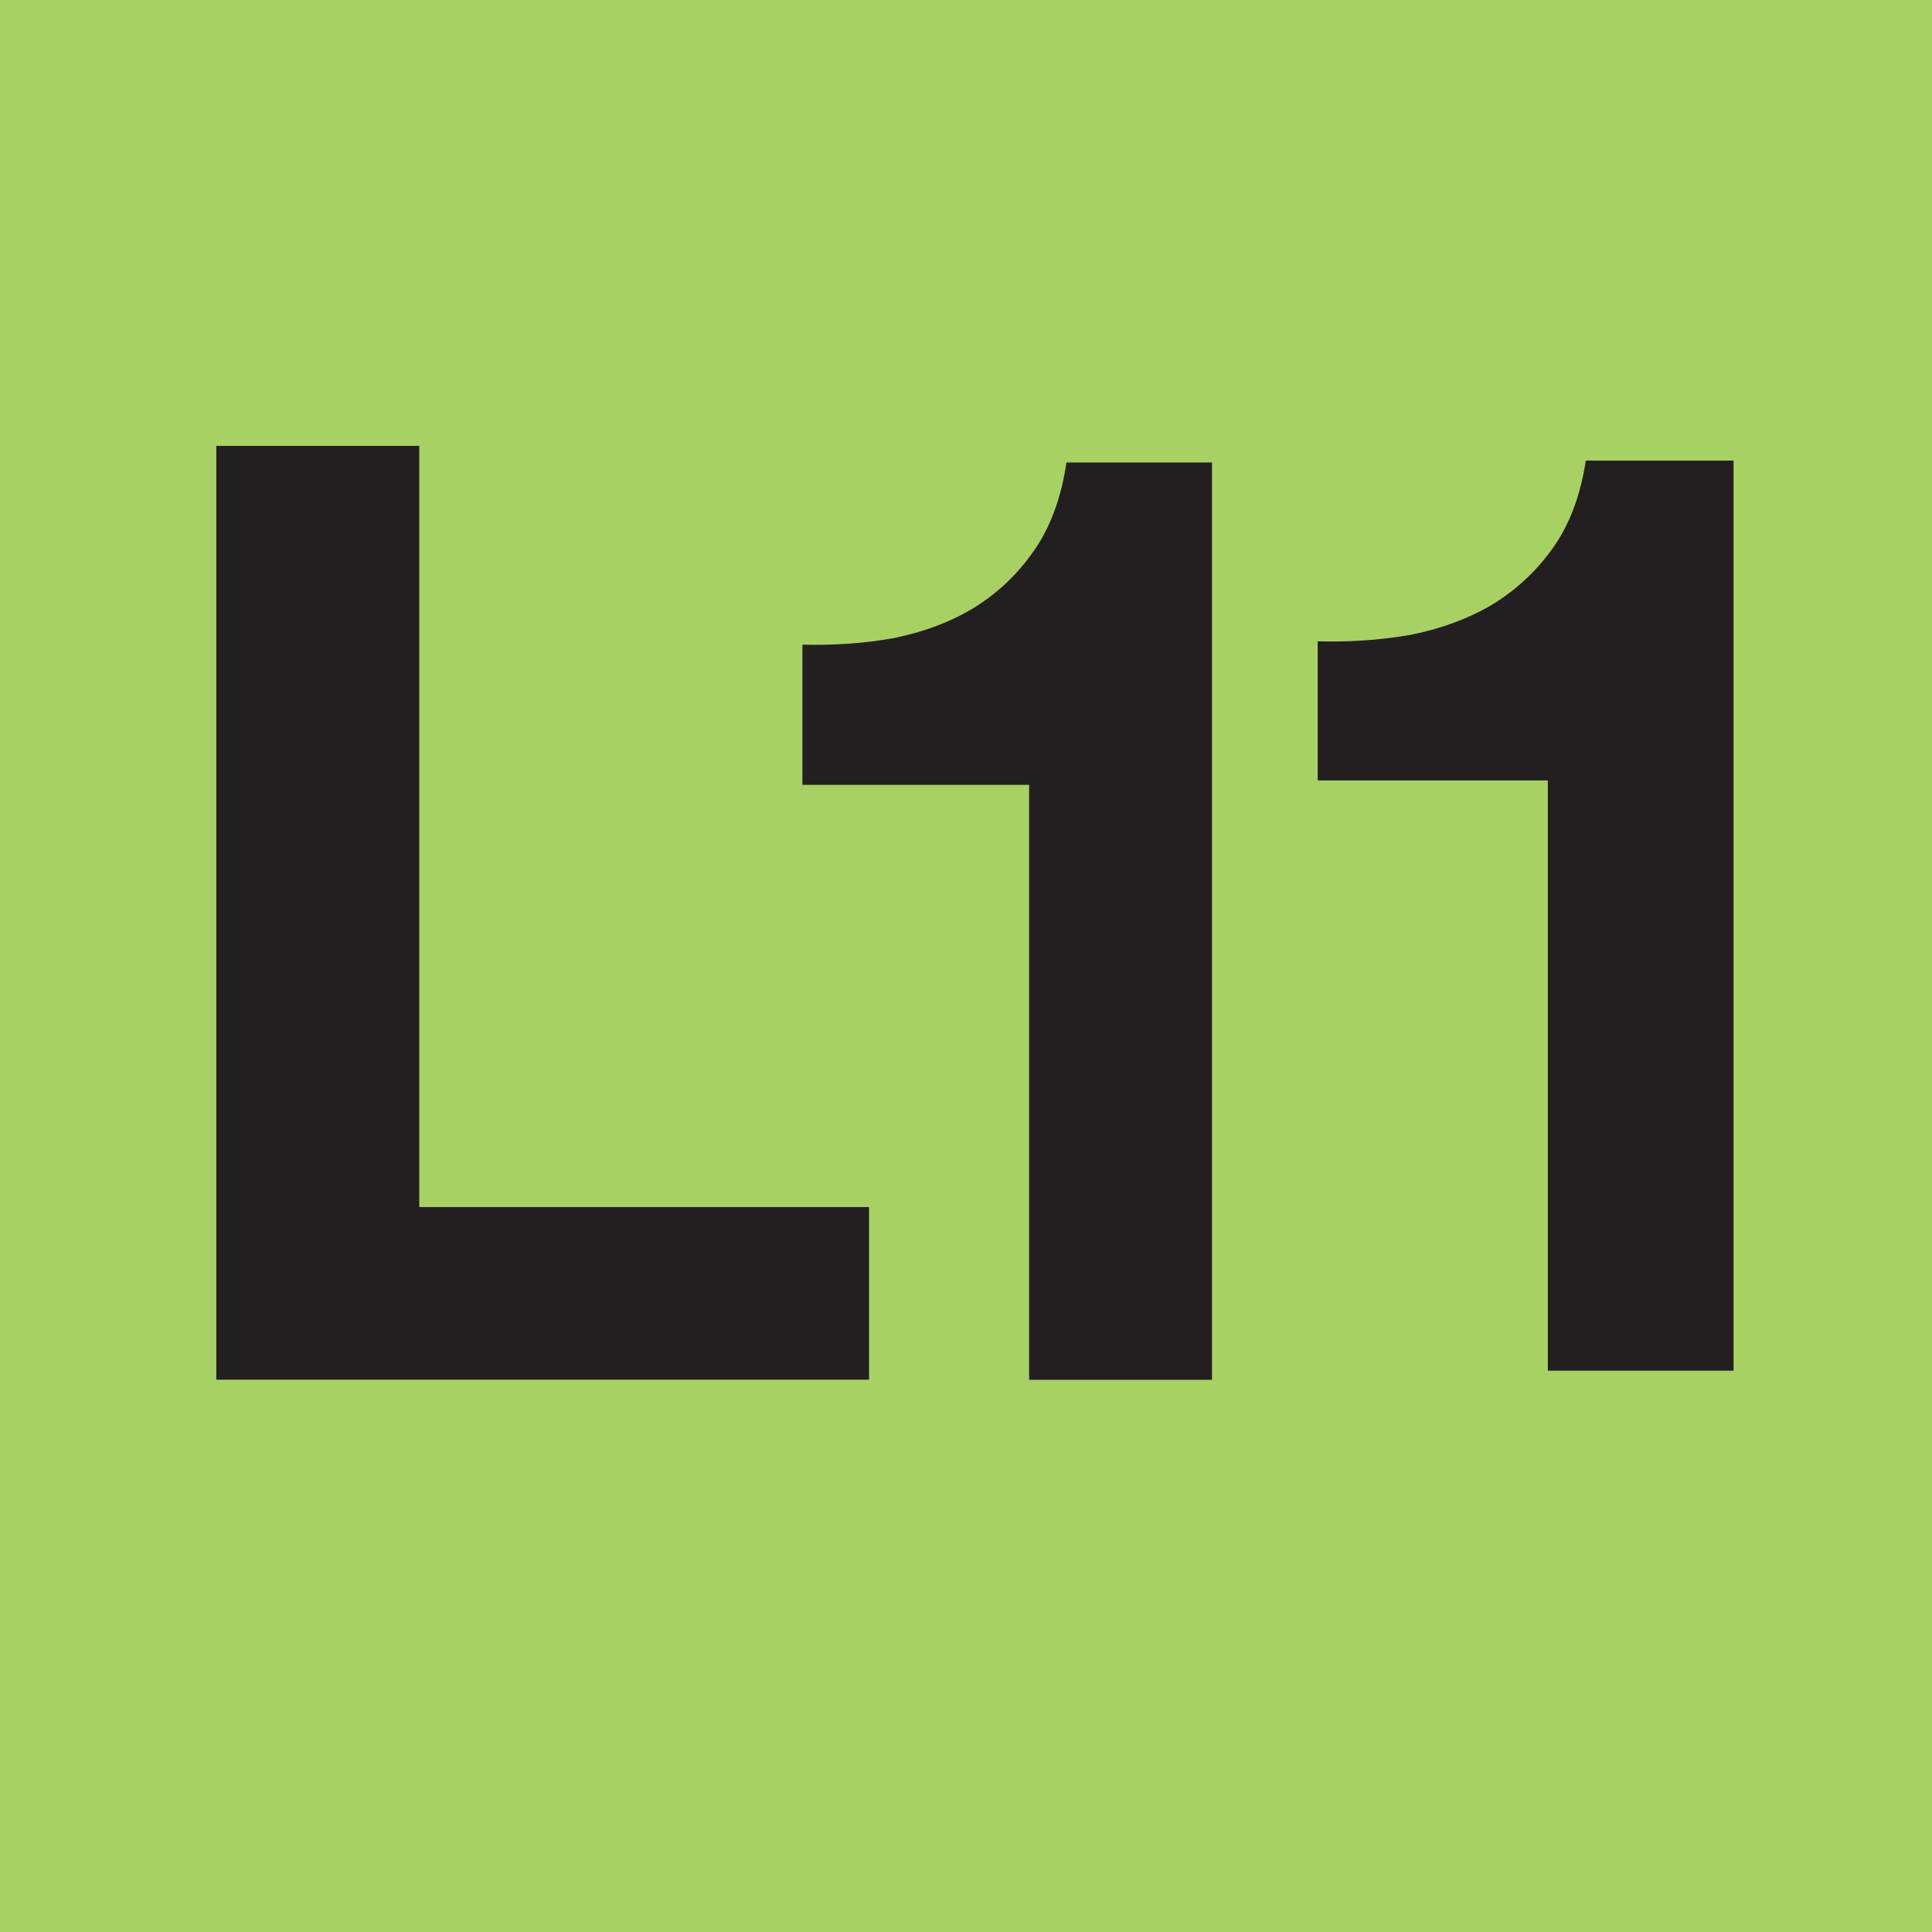
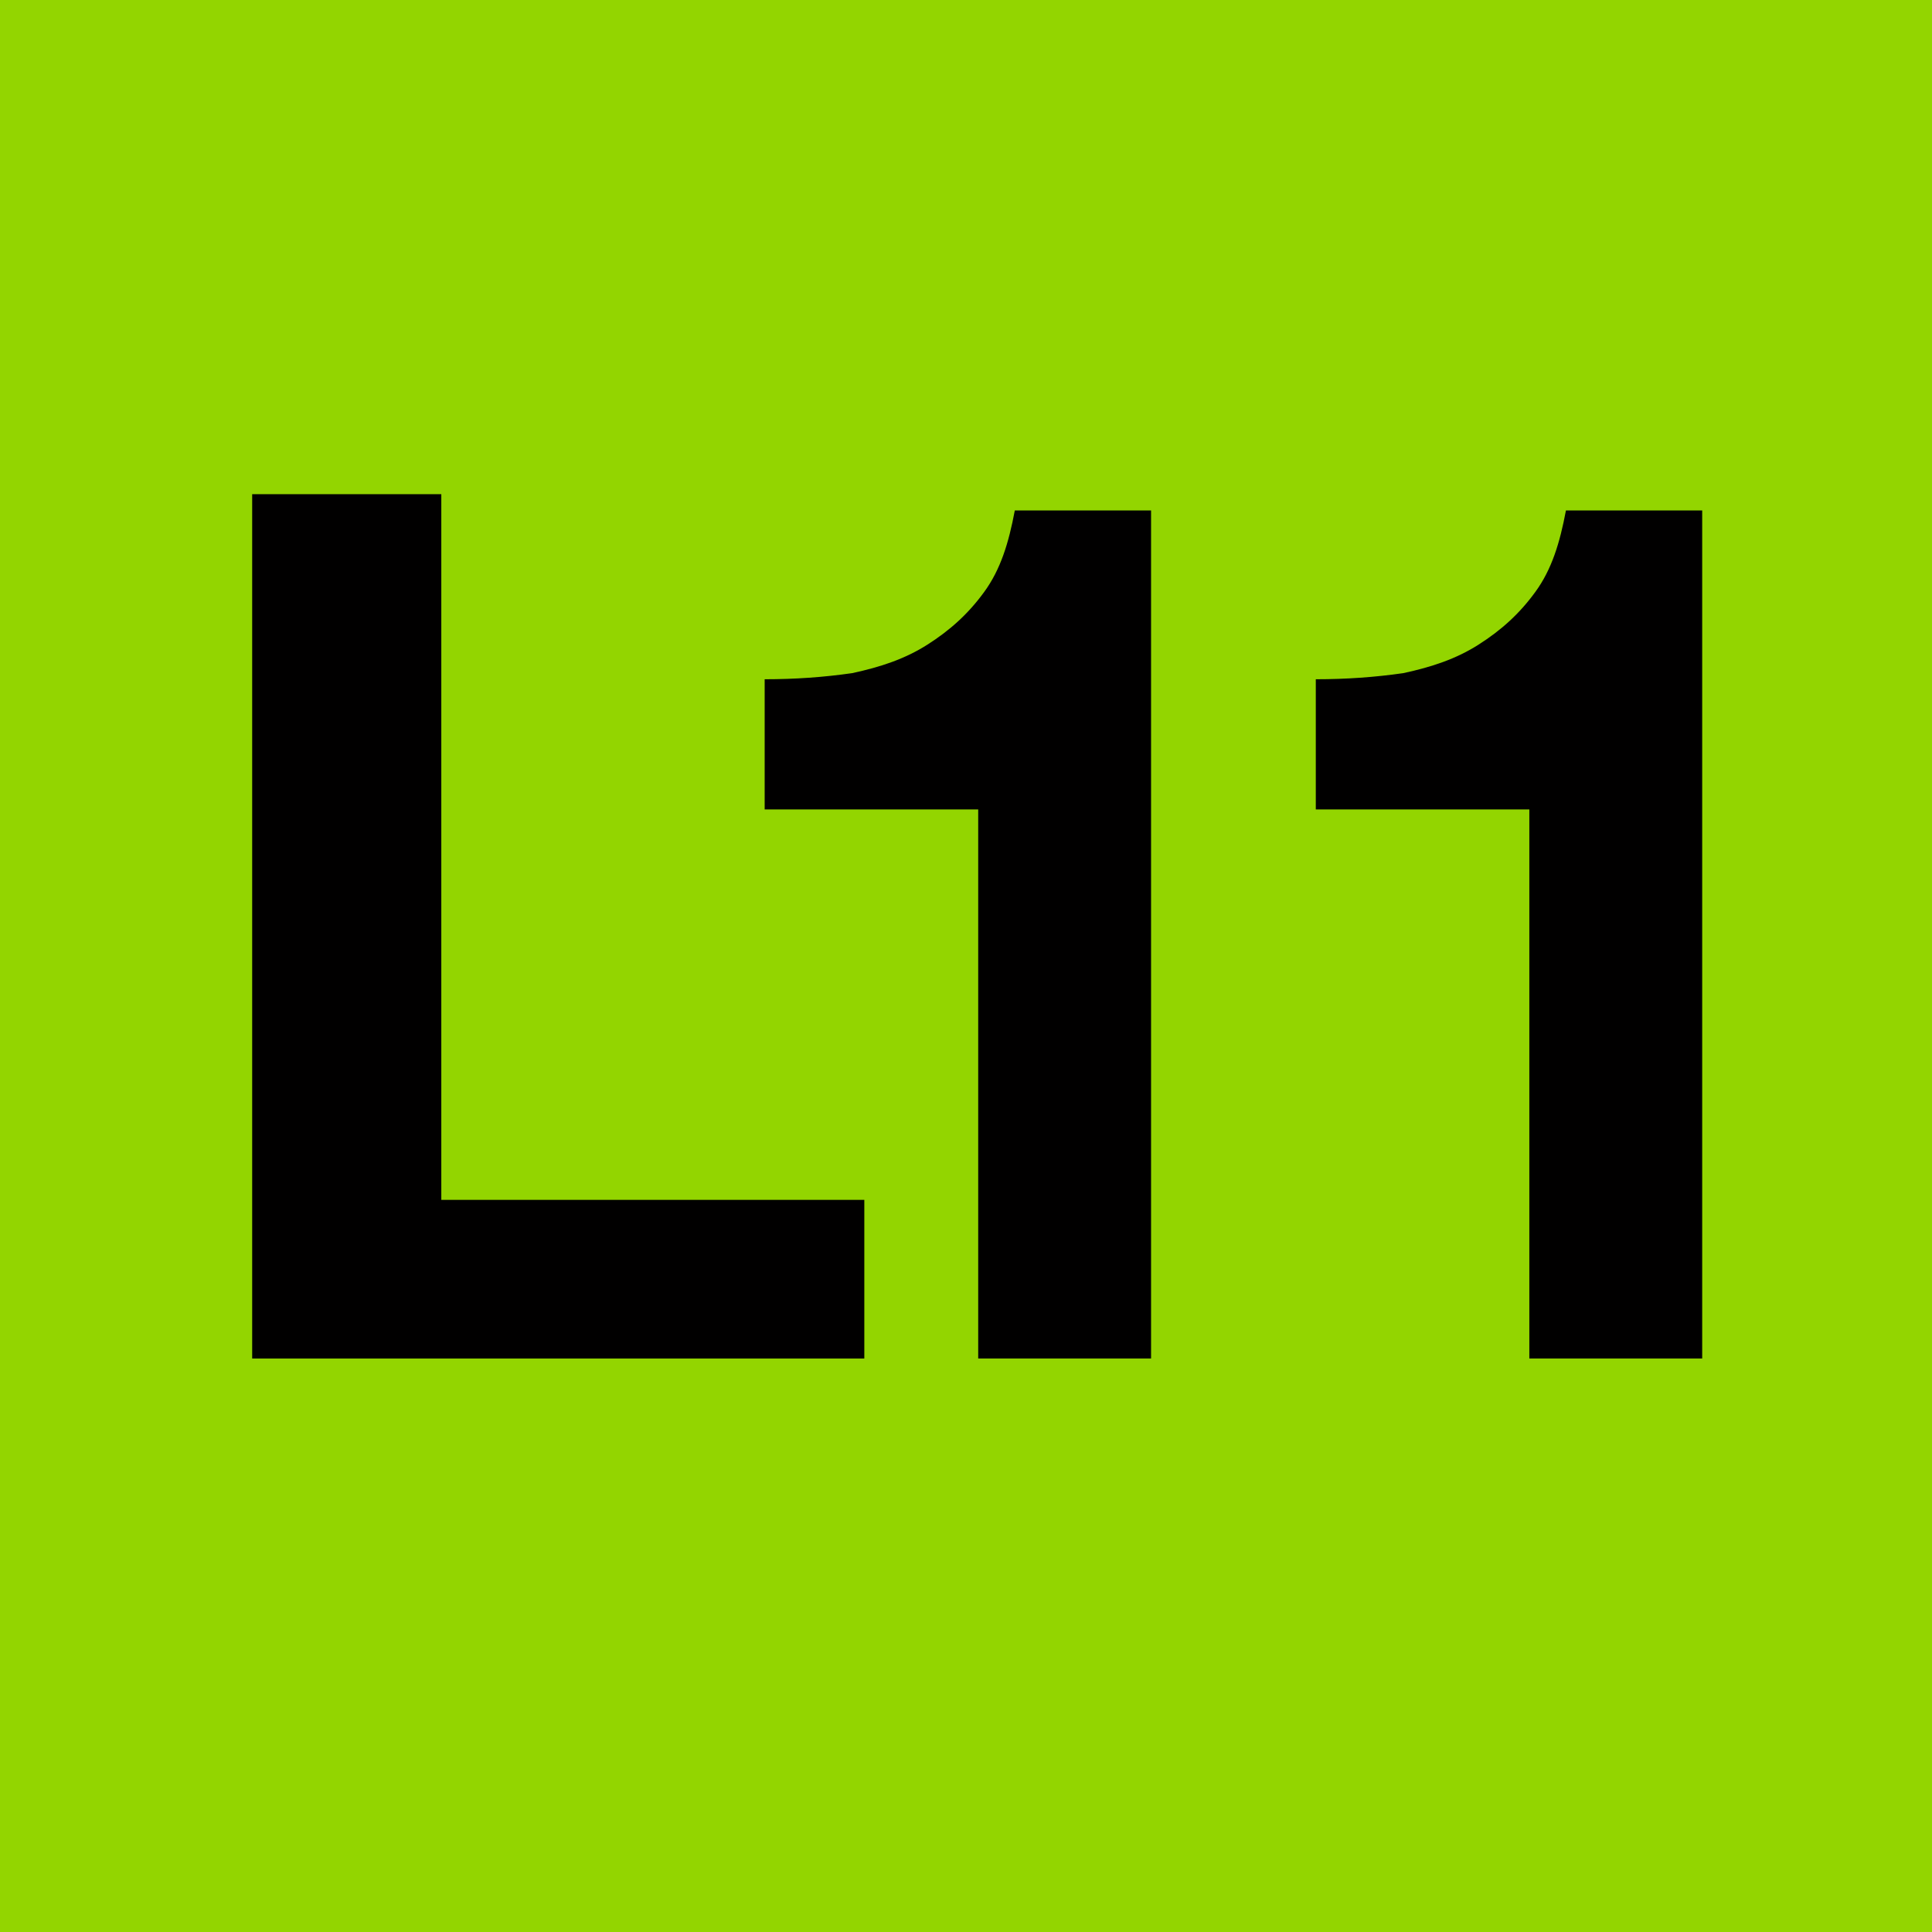
- <svg xmlns="http://www.w3.org/2000/svg" width="64" height="64" viewBox="0 0 64 64" id="svg21844" version="1.0">
-   <defs id="defs21846">
-     </defs>
-   <g id="layer1" transform="translate(-0.7873347,136.1283)">
-     <rect style="opacity:1;fill:#a8d164;fill-opacity:1;fill-rule:nonzero;stroke:none;stroke-width:7.086;stroke-linecap:round;stroke-linejoin:round;stroke-miterlimit:4;stroke-dasharray:7.086, 14.172;stroke-dashoffset:0;stroke-opacity:1" id="rect21854" width="64" height="64" x="0.787" y="-136.128" />
-     <path transform="scale(0.9941422,1.005892)" style="font-size:43.07px;font-style:normal;font-variant:normal;font-weight:bold;font-stretch:normal;text-align:start;line-height:125%;writing-mode:lr-tb;text-anchor:start;fill:#231f20;fill-opacity:1;stroke:none;stroke-width:1px;stroke-linecap:butt;stroke-linejoin:miter;stroke-opacity:1;font-family:Helvetica Neue;" d="M 8,-120.647 L 8,-89.895 L 29.75,-89.895 L 29.75,-95.58 L 14.762,-95.58 L 14.762,-120.647 L 8,-120.647" id="text2382" />
-     <path transform="scale(0.9913828,1.008692)" style="font-size:43.037px;font-style:normal;font-variant:normal;font-weight:bold;font-stretch:normal;text-align:start;line-height:125%;writing-mode:lr-tb;text-anchor:start;fill:#231f20;fill-opacity:1;stroke:none;stroke-width:1px;stroke-linecap:butt;stroke-linejoin:miter;stroke-opacity:1;font-family:Helvetica Neue;" d="M 41.292,-89.641 L 41.292,-119.767 L 36.429,-119.767 C 36.257,-118.619 35.898,-117.658 35.353,-116.883 C 34.808,-116.108 34.134,-115.477 33.33,-114.99 C 32.556,-114.53 31.666,-114.2 30.662,-114 C 29.687,-113.827 28.668,-113.756 27.606,-113.784 L 27.606,-109.18 L 35.181,-109.18 L 35.181,-89.641 L 41.292,-89.641" id="text22626" />
-     <path transform="scale(1.002945,0.997064)" style="font-size:43.196px;font-style:normal;font-variant:normal;font-weight:bold;font-stretch:normal;text-align:start;line-height:125%;writing-mode:lr-tb;text-anchor:start;fill:#231f20;fill-opacity:1;stroke:none;stroke-width:1px;stroke-linecap:butt;stroke-linejoin:miter;stroke-opacity:1;font-family:Helvetica Neue;" d="M 58.043,-90.989 L 58.043,-121.226 L 53.162,-121.226 C 52.989,-120.074 52.629,-119.109 52.082,-118.332 C 51.535,-117.554 50.858,-116.921 50.052,-116.431 C 49.274,-115.97 48.382,-115.639 47.374,-115.438 C 46.395,-115.265 45.372,-115.193 44.307,-115.222 L 44.307,-110.6 L 51.909,-110.6 L 51.909,-90.989 L 58.043,-90.989" id="text2389" />
+ <svg xmlns="http://www.w3.org/2000/svg" version="1.1" id="Capa_1" x="0px" y="0px" viewBox="0 0 95 95" style="enable-background:new 0 0 95 95;" xml:space="preserve">
+   <style type="text/css">
+ 	.st0{fill:#93D500;}
+ 	.st1{fill:#010000;}
+ </style>
+   <g>
+     <rect y="0" class="st0" width="95" height="95" />
+     <polygon class="st1" points="21.7,24.3 21.7,59 42.5,59 42.5,66.8 12.4,66.8 12.4,24.3  " />
+     <path class="st1" d="M48.1,66.8v-27H37.6v-6.4c1.5,0,2.9-0.1,4.3-0.3c1.4-0.3,2.6-0.7,3.7-1.4c1.1-0.7,2-1.5,2.8-2.6   c0.8-1.1,1.2-2.4,1.5-4h6.7v41.7H48.1z" />
+     <path class="st1" d="M75.2,66.8v-27H64.7v-6.4c1.5,0,2.9-0.1,4.3-0.3c1.4-0.3,2.6-0.7,3.7-1.4c1.1-0.7,2-1.5,2.8-2.6   c0.8-1.1,1.2-2.4,1.5-4h6.7v41.7H75.2z" />
  </g>
</svg>
